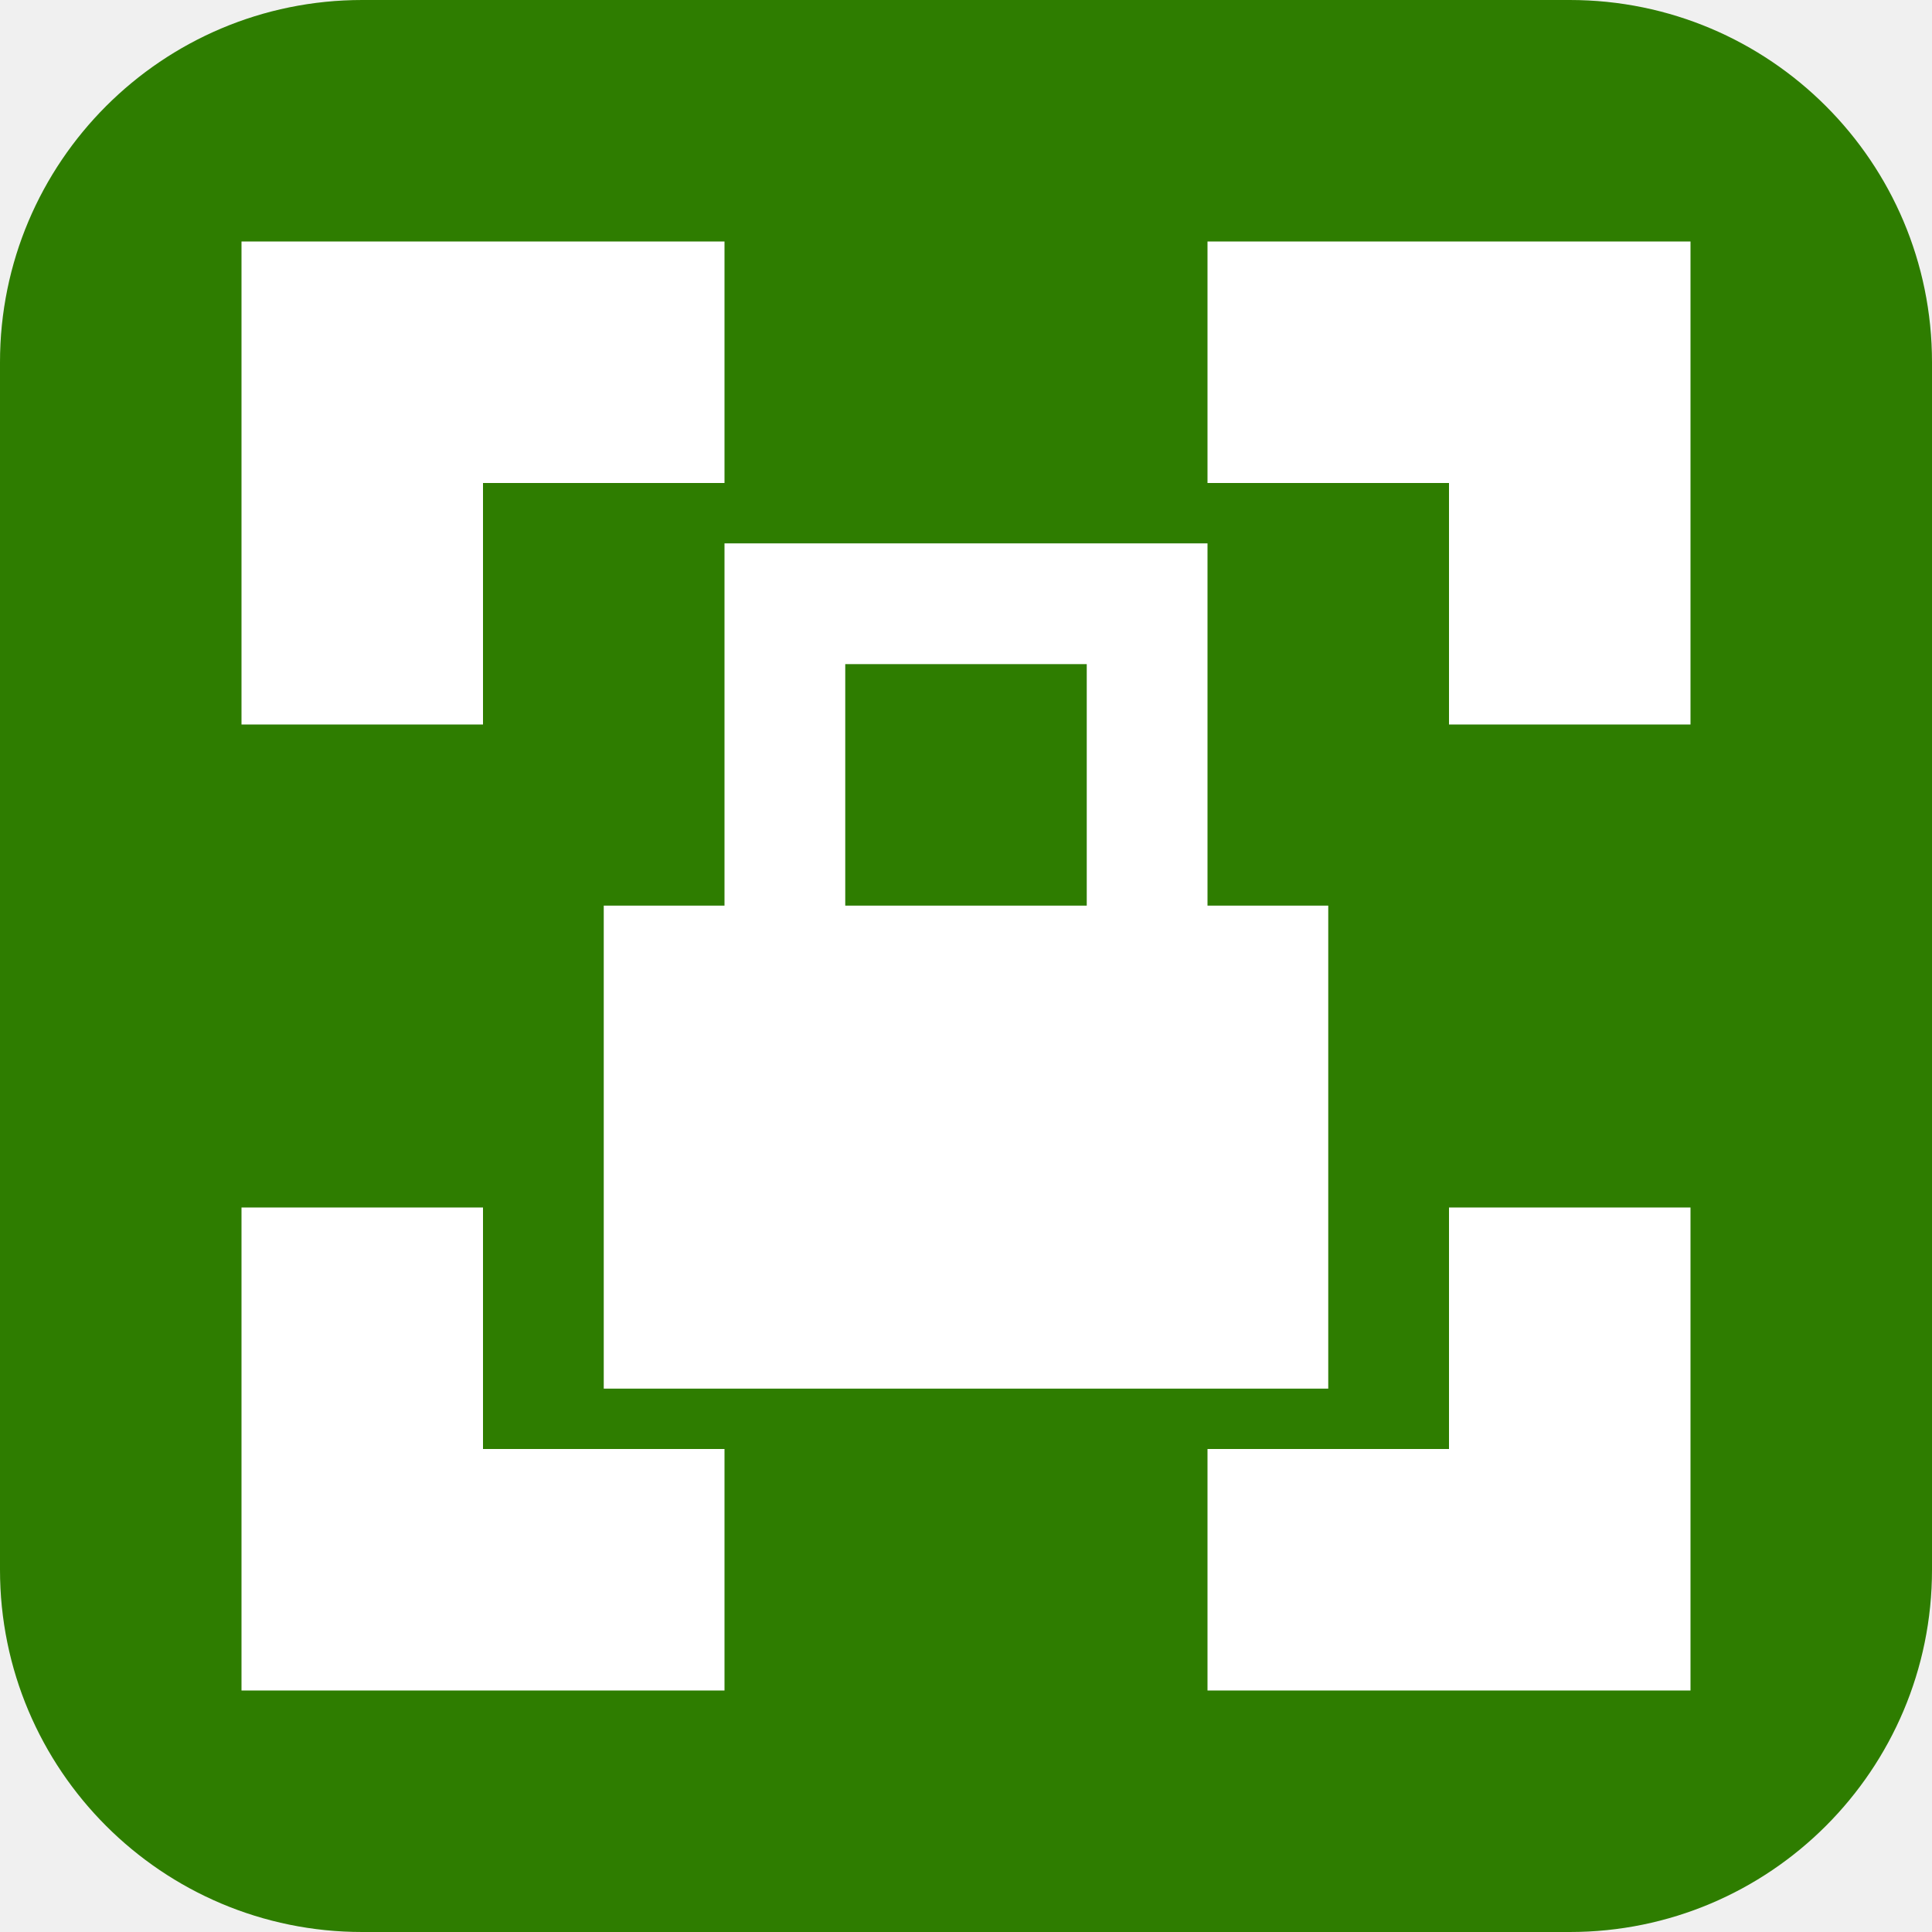
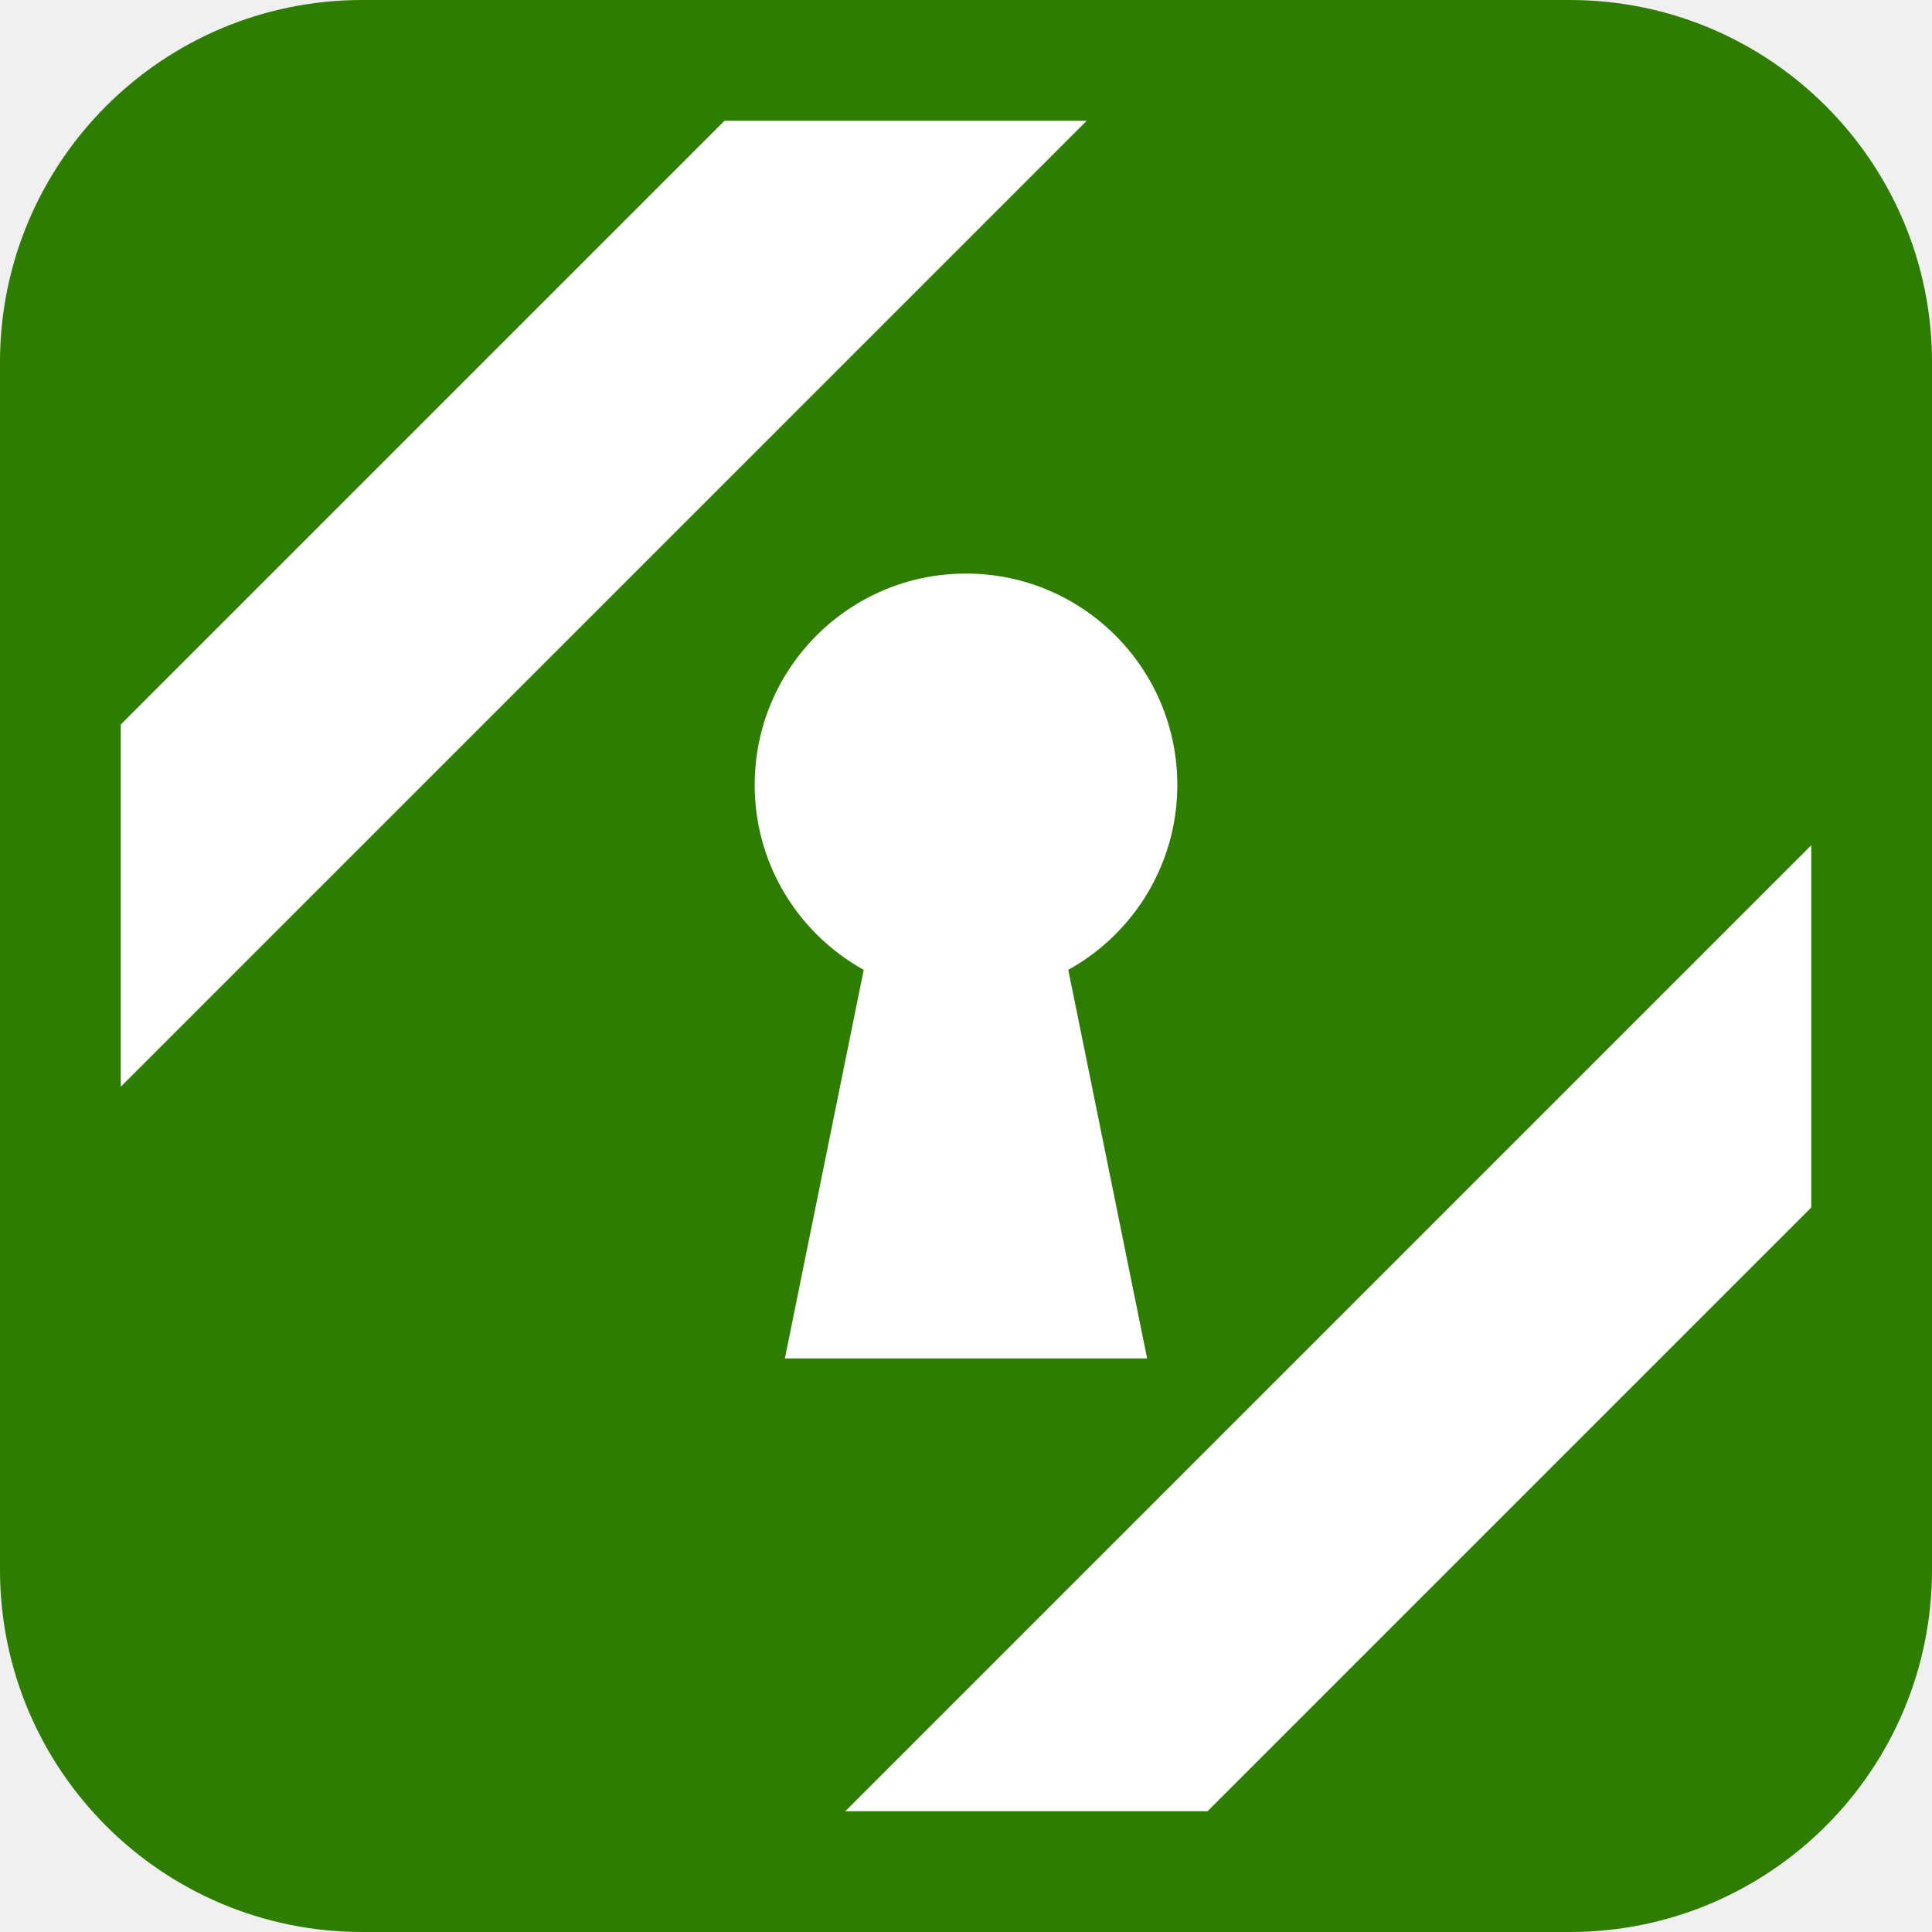
<svg xmlns="http://www.w3.org/2000/svg" viewBox="0 0 16 16">
  <rect width="16" height="16" rx="3" fill="#2E7D00" />
-   <path fill="#FFFFFF" d="M2 2H6V4H4V6H2Z M14 2V6H12V4H10V2Z M14 14H10V12H12V10H14Z M2 14V10H4V12H6V14Z M5 7.5H11V11.5H5Z M6 7.5V4.5H10V7.5H9V5.5H7V7.5Z" />
+   <path fill="#FFFFFF" d="M1 6L6 1H9L1 9Z M15 10L10 15H7L15 7Z M8 4.75A1.75 1.75 0 1 1 8 8.25A1.75 1.75 0 1 1 8 4.75Z M7.2 7.8H8.8L9.5 11.25H6.5Z" />
</svg>
